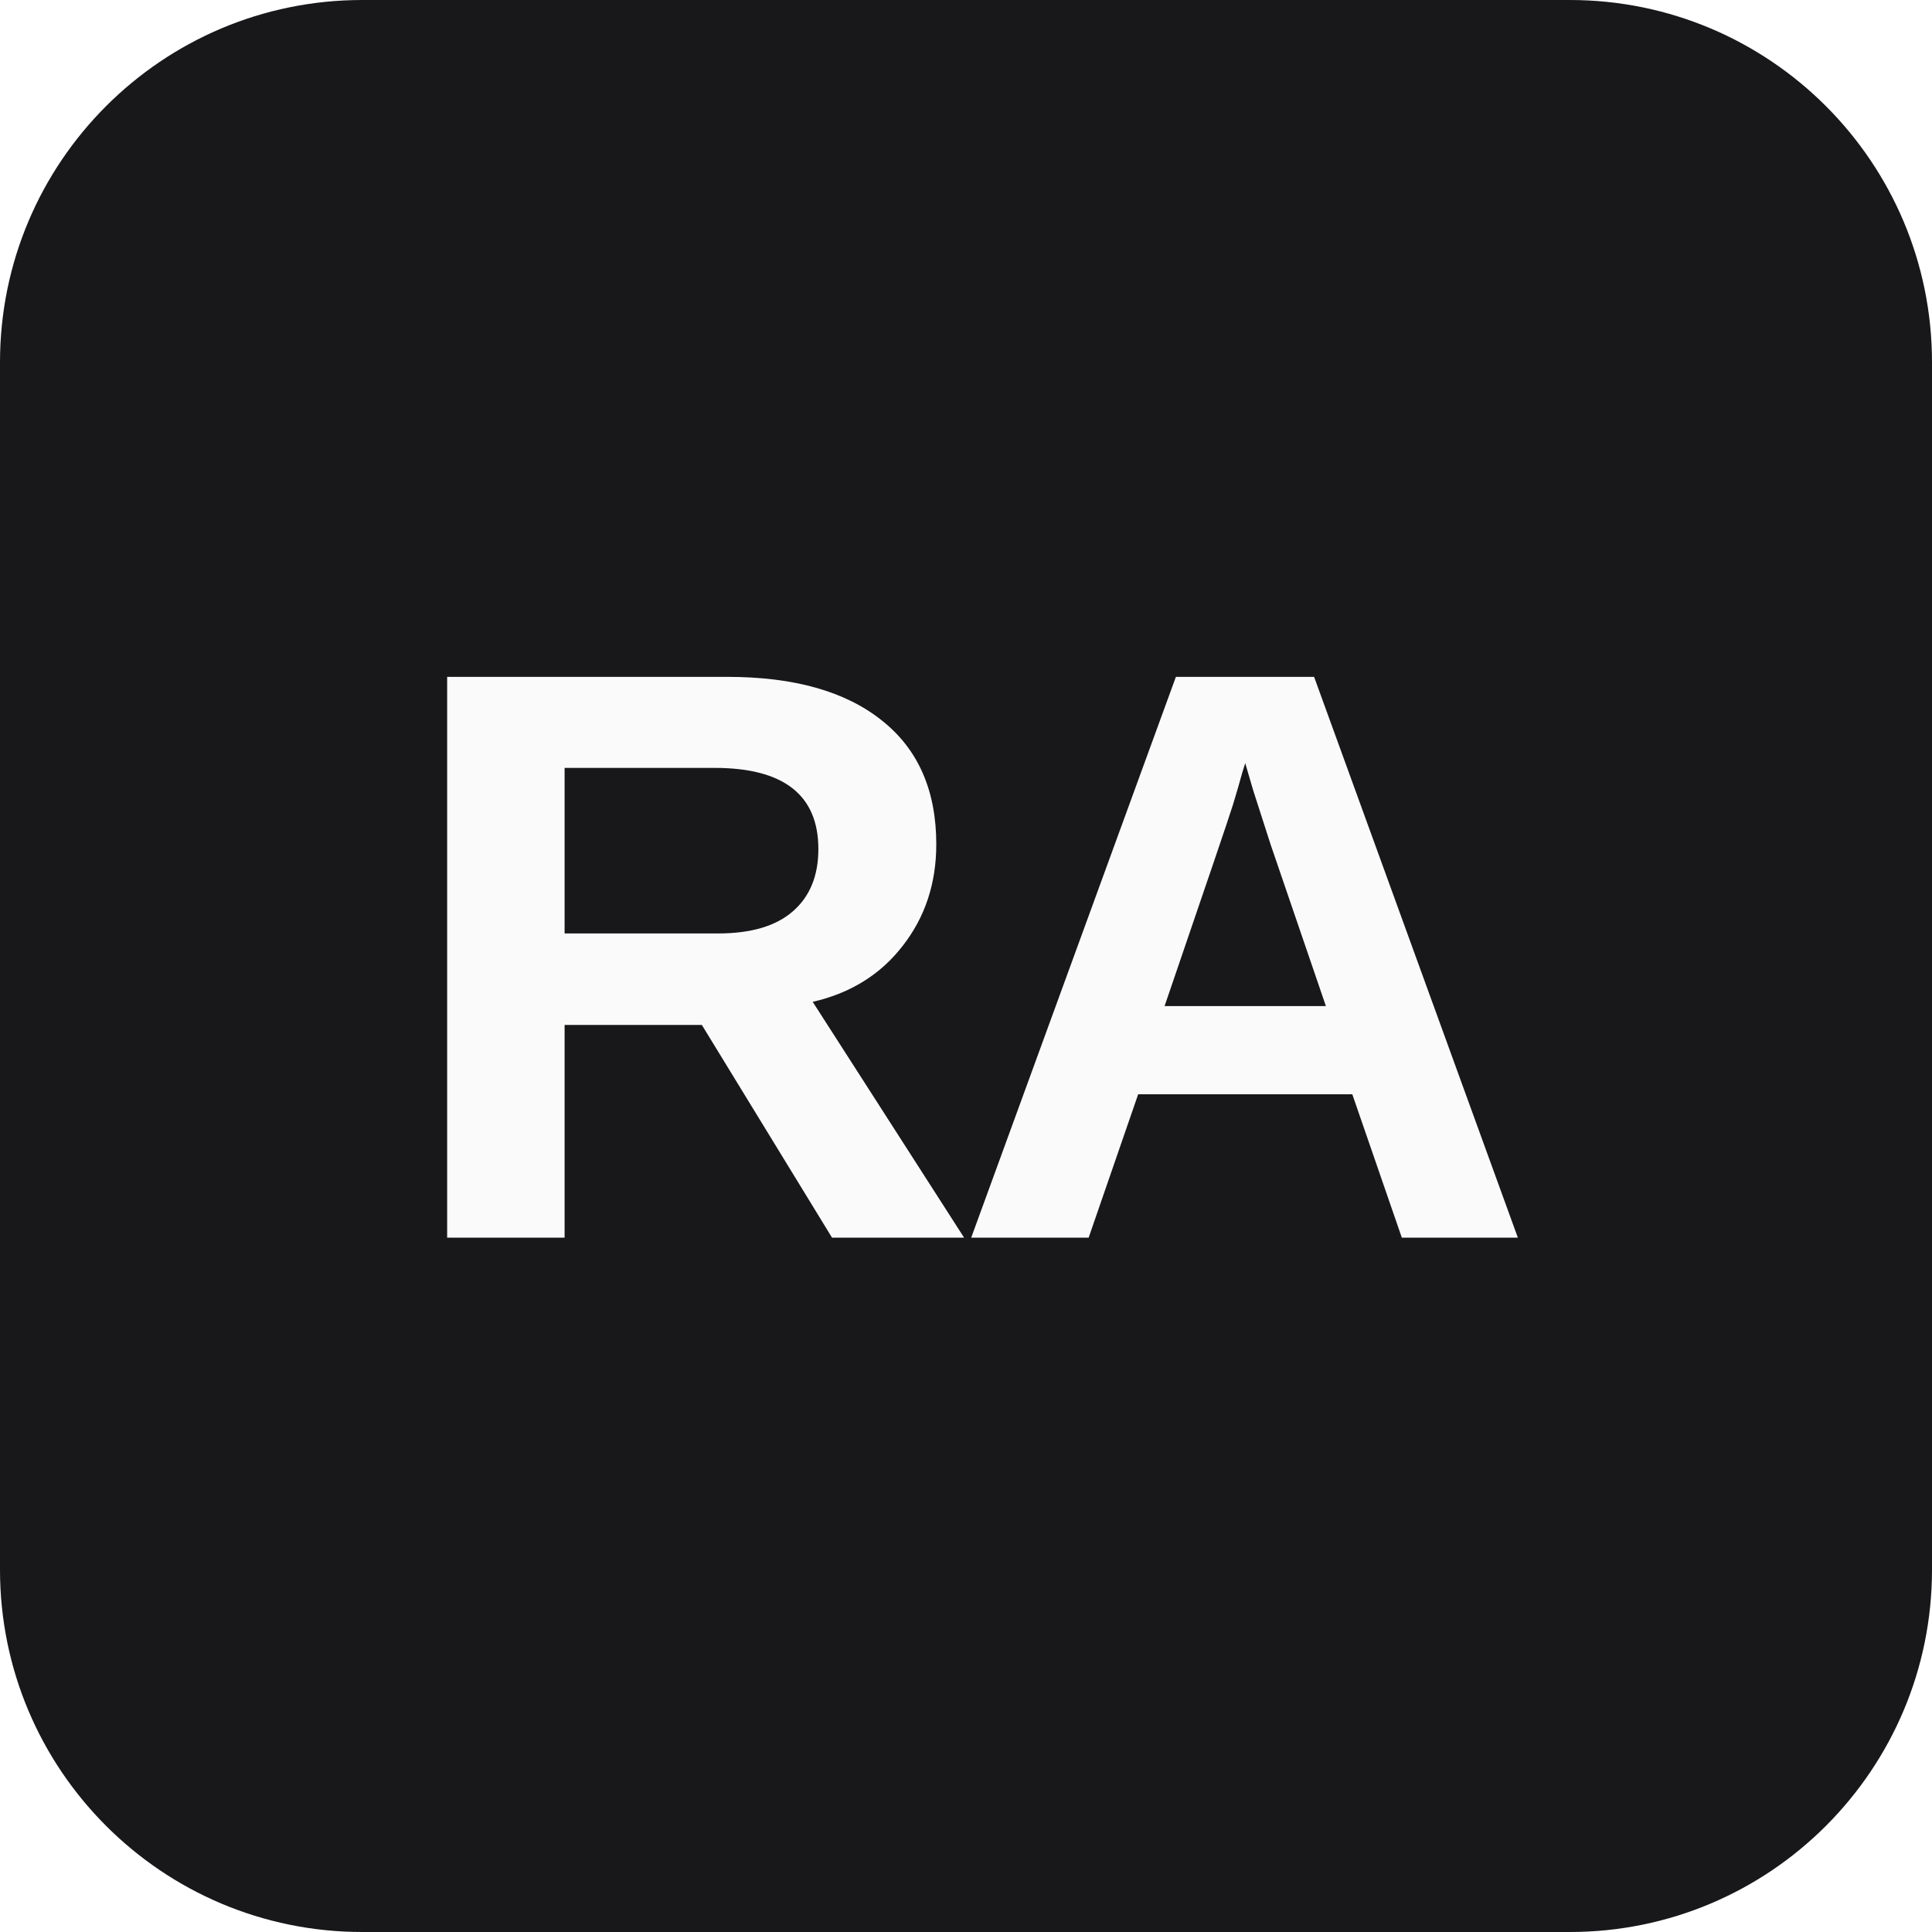
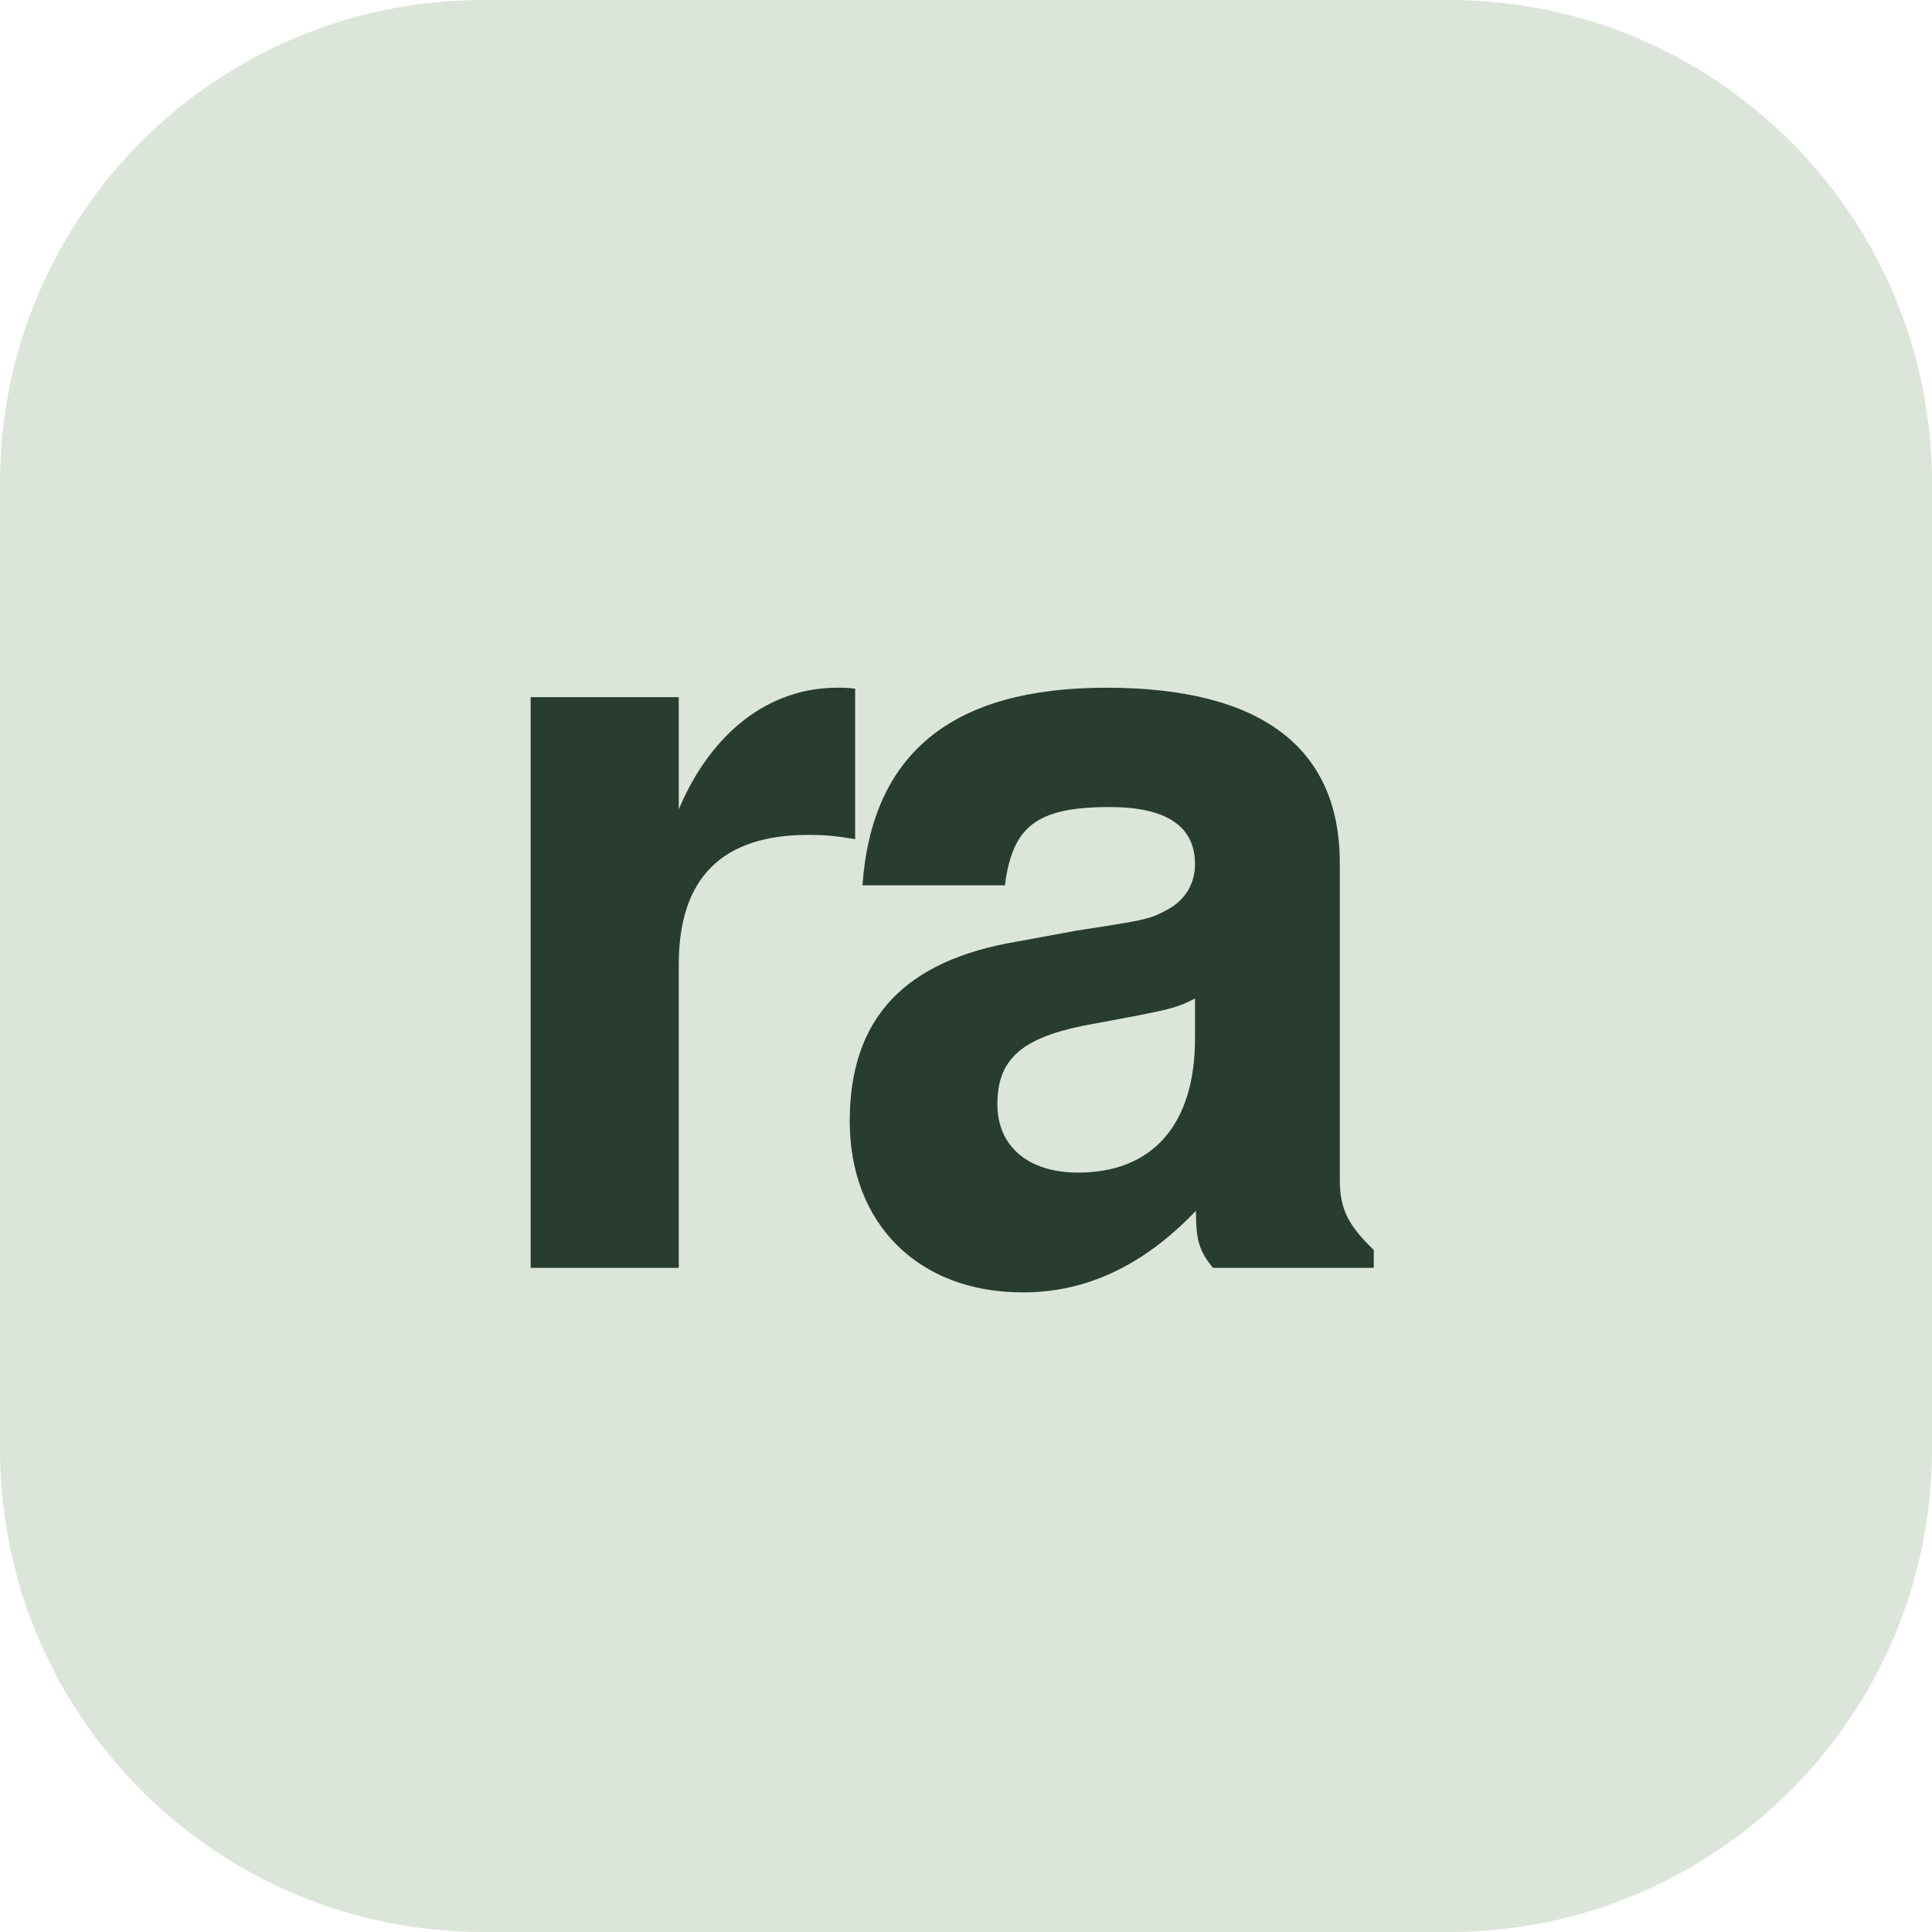
<svg xmlns="http://www.w3.org/2000/svg" viewBox="0 0 64 64">
-   <rect width="64" height="64" rx="12" fill="#18181b" />
-   <text x="32" y="41" text-anchor="middle" fill="#fafafa" font-family="Arial,sans-serif" font-size="27" font-weight="700" letter-spacing="-1">RA</text>
+   <rect width="64" height="64" rx="16" fill="#dce5d9" />
+   <text x="31" y="42" text-anchor="middle" fill="#283d2f" font-family="Helvetica,Arial,sans-serif" font-size="35" font-weight="700" letter-spacing="-2">ra</text>
</svg>
